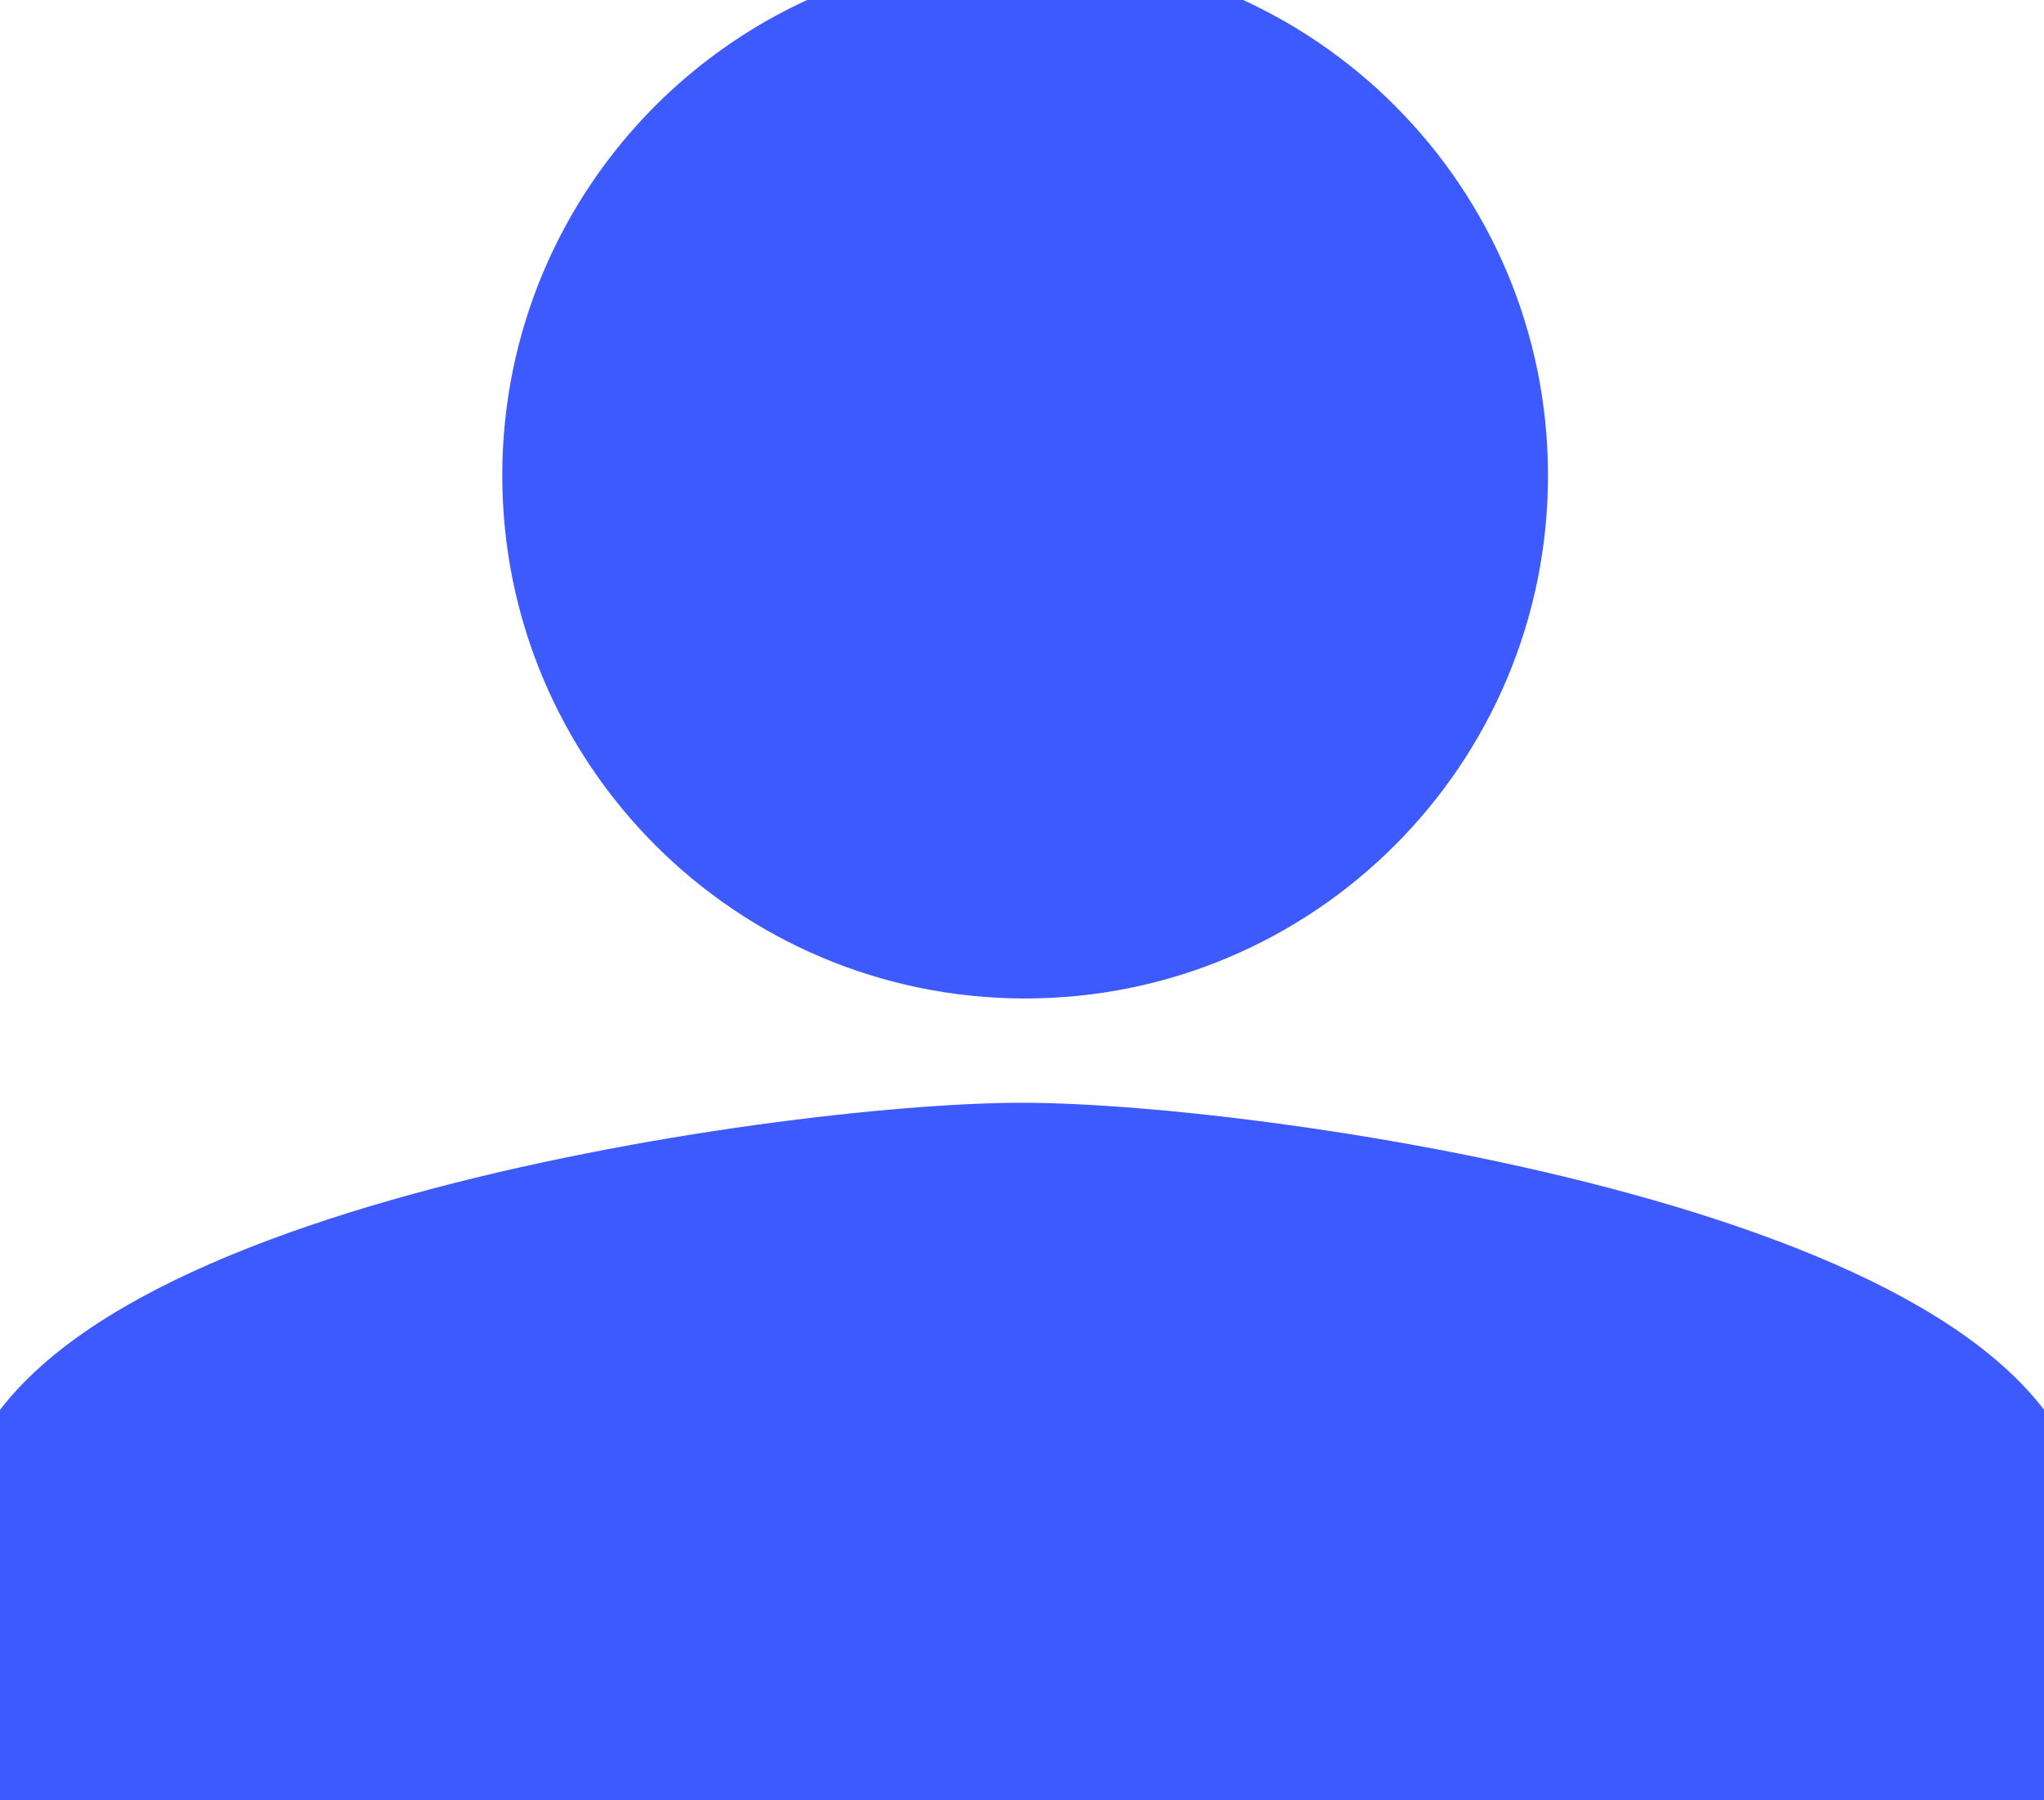
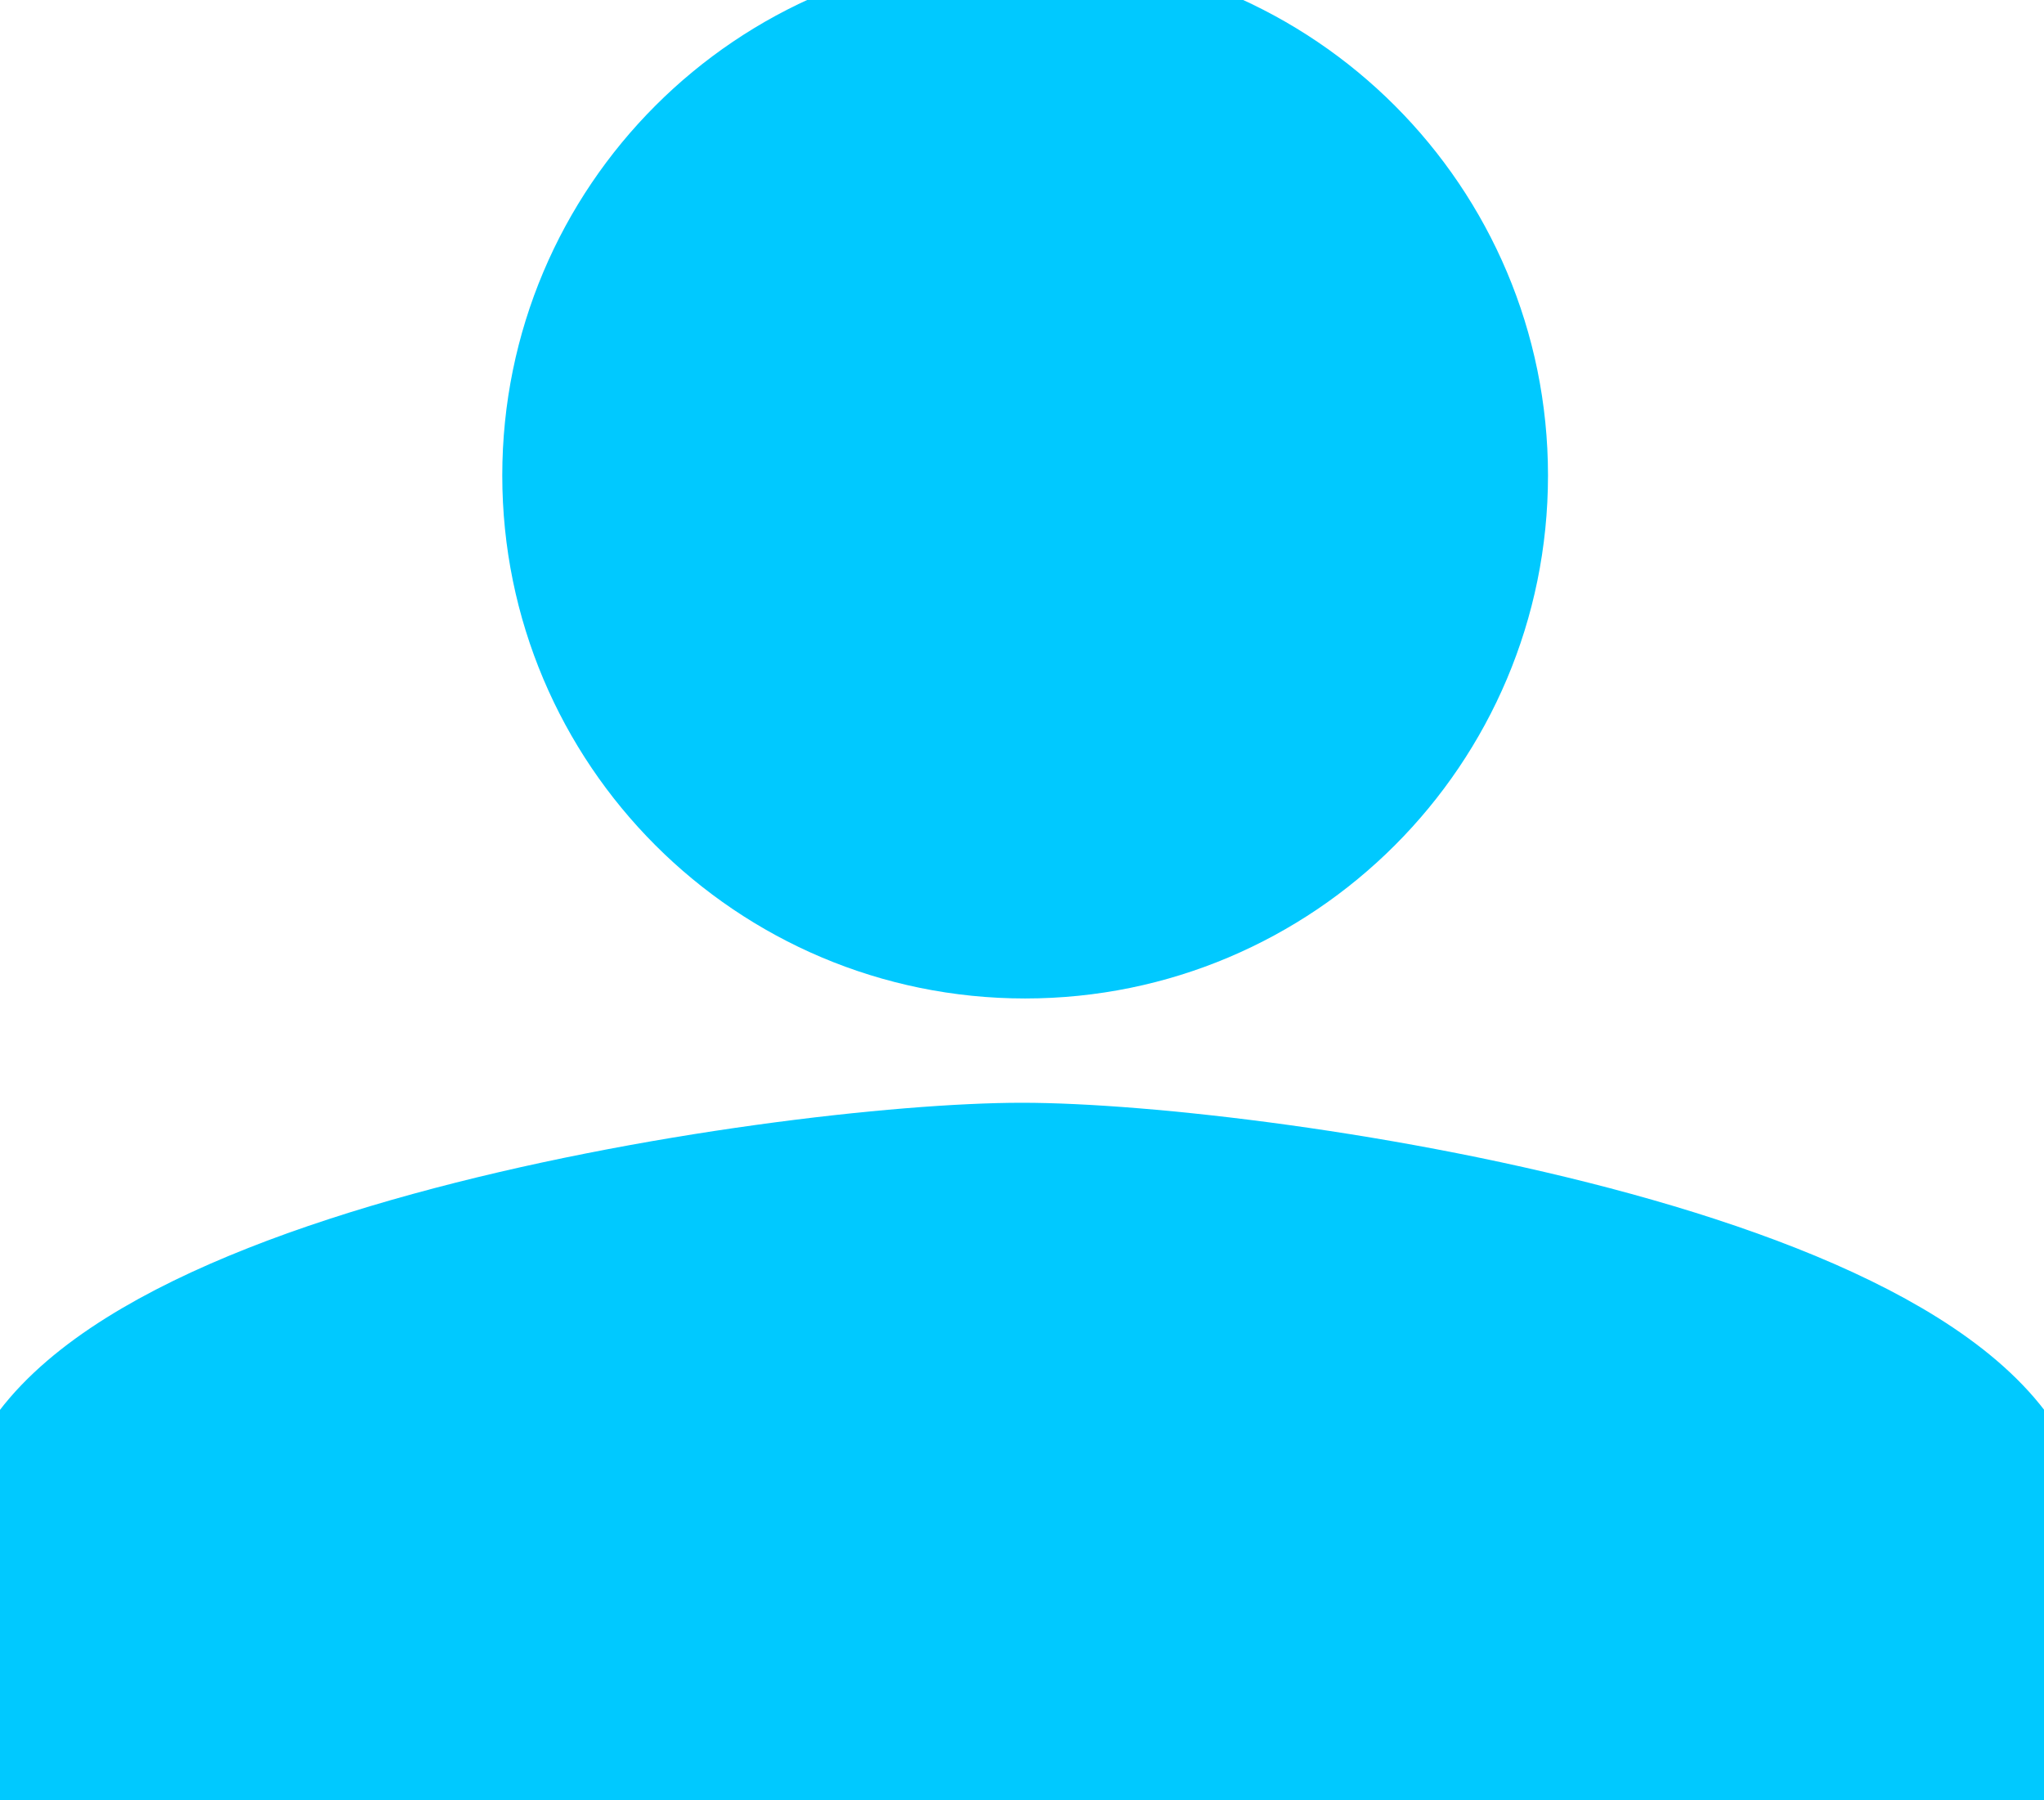
<svg xmlns="http://www.w3.org/2000/svg" id="Layer_1" data-name="Layer 1" viewBox="0 0 322.67 284.05">
  <defs>
-     <style>.cls-1{fill:#3D5AFE;stroke:#3D5AFE;stroke-miterlimit:20;stroke-width:20px;}</style>
+     <style>.cls-1{fill:#00C9FF;stroke:#00C9FF;stroke-miterlimit:20;stroke-width:20px;}</style>
  </defs>
  <path class="cls-1" d="M199.5,232c-37.67,0-158.83,17.71-158.83,59.21v33.94a4.19,4.19,0,0,0,4,4.38H354.36a4.19,4.19,0,0,0,4-4.37V291.19C358.33,249.69,237.17,232,199.5,232Z" transform="translate(-38.17 -47.96)" />
  <circle class="cls-1" cx="161.83" cy="75.04" r="72.54" />
</svg>
